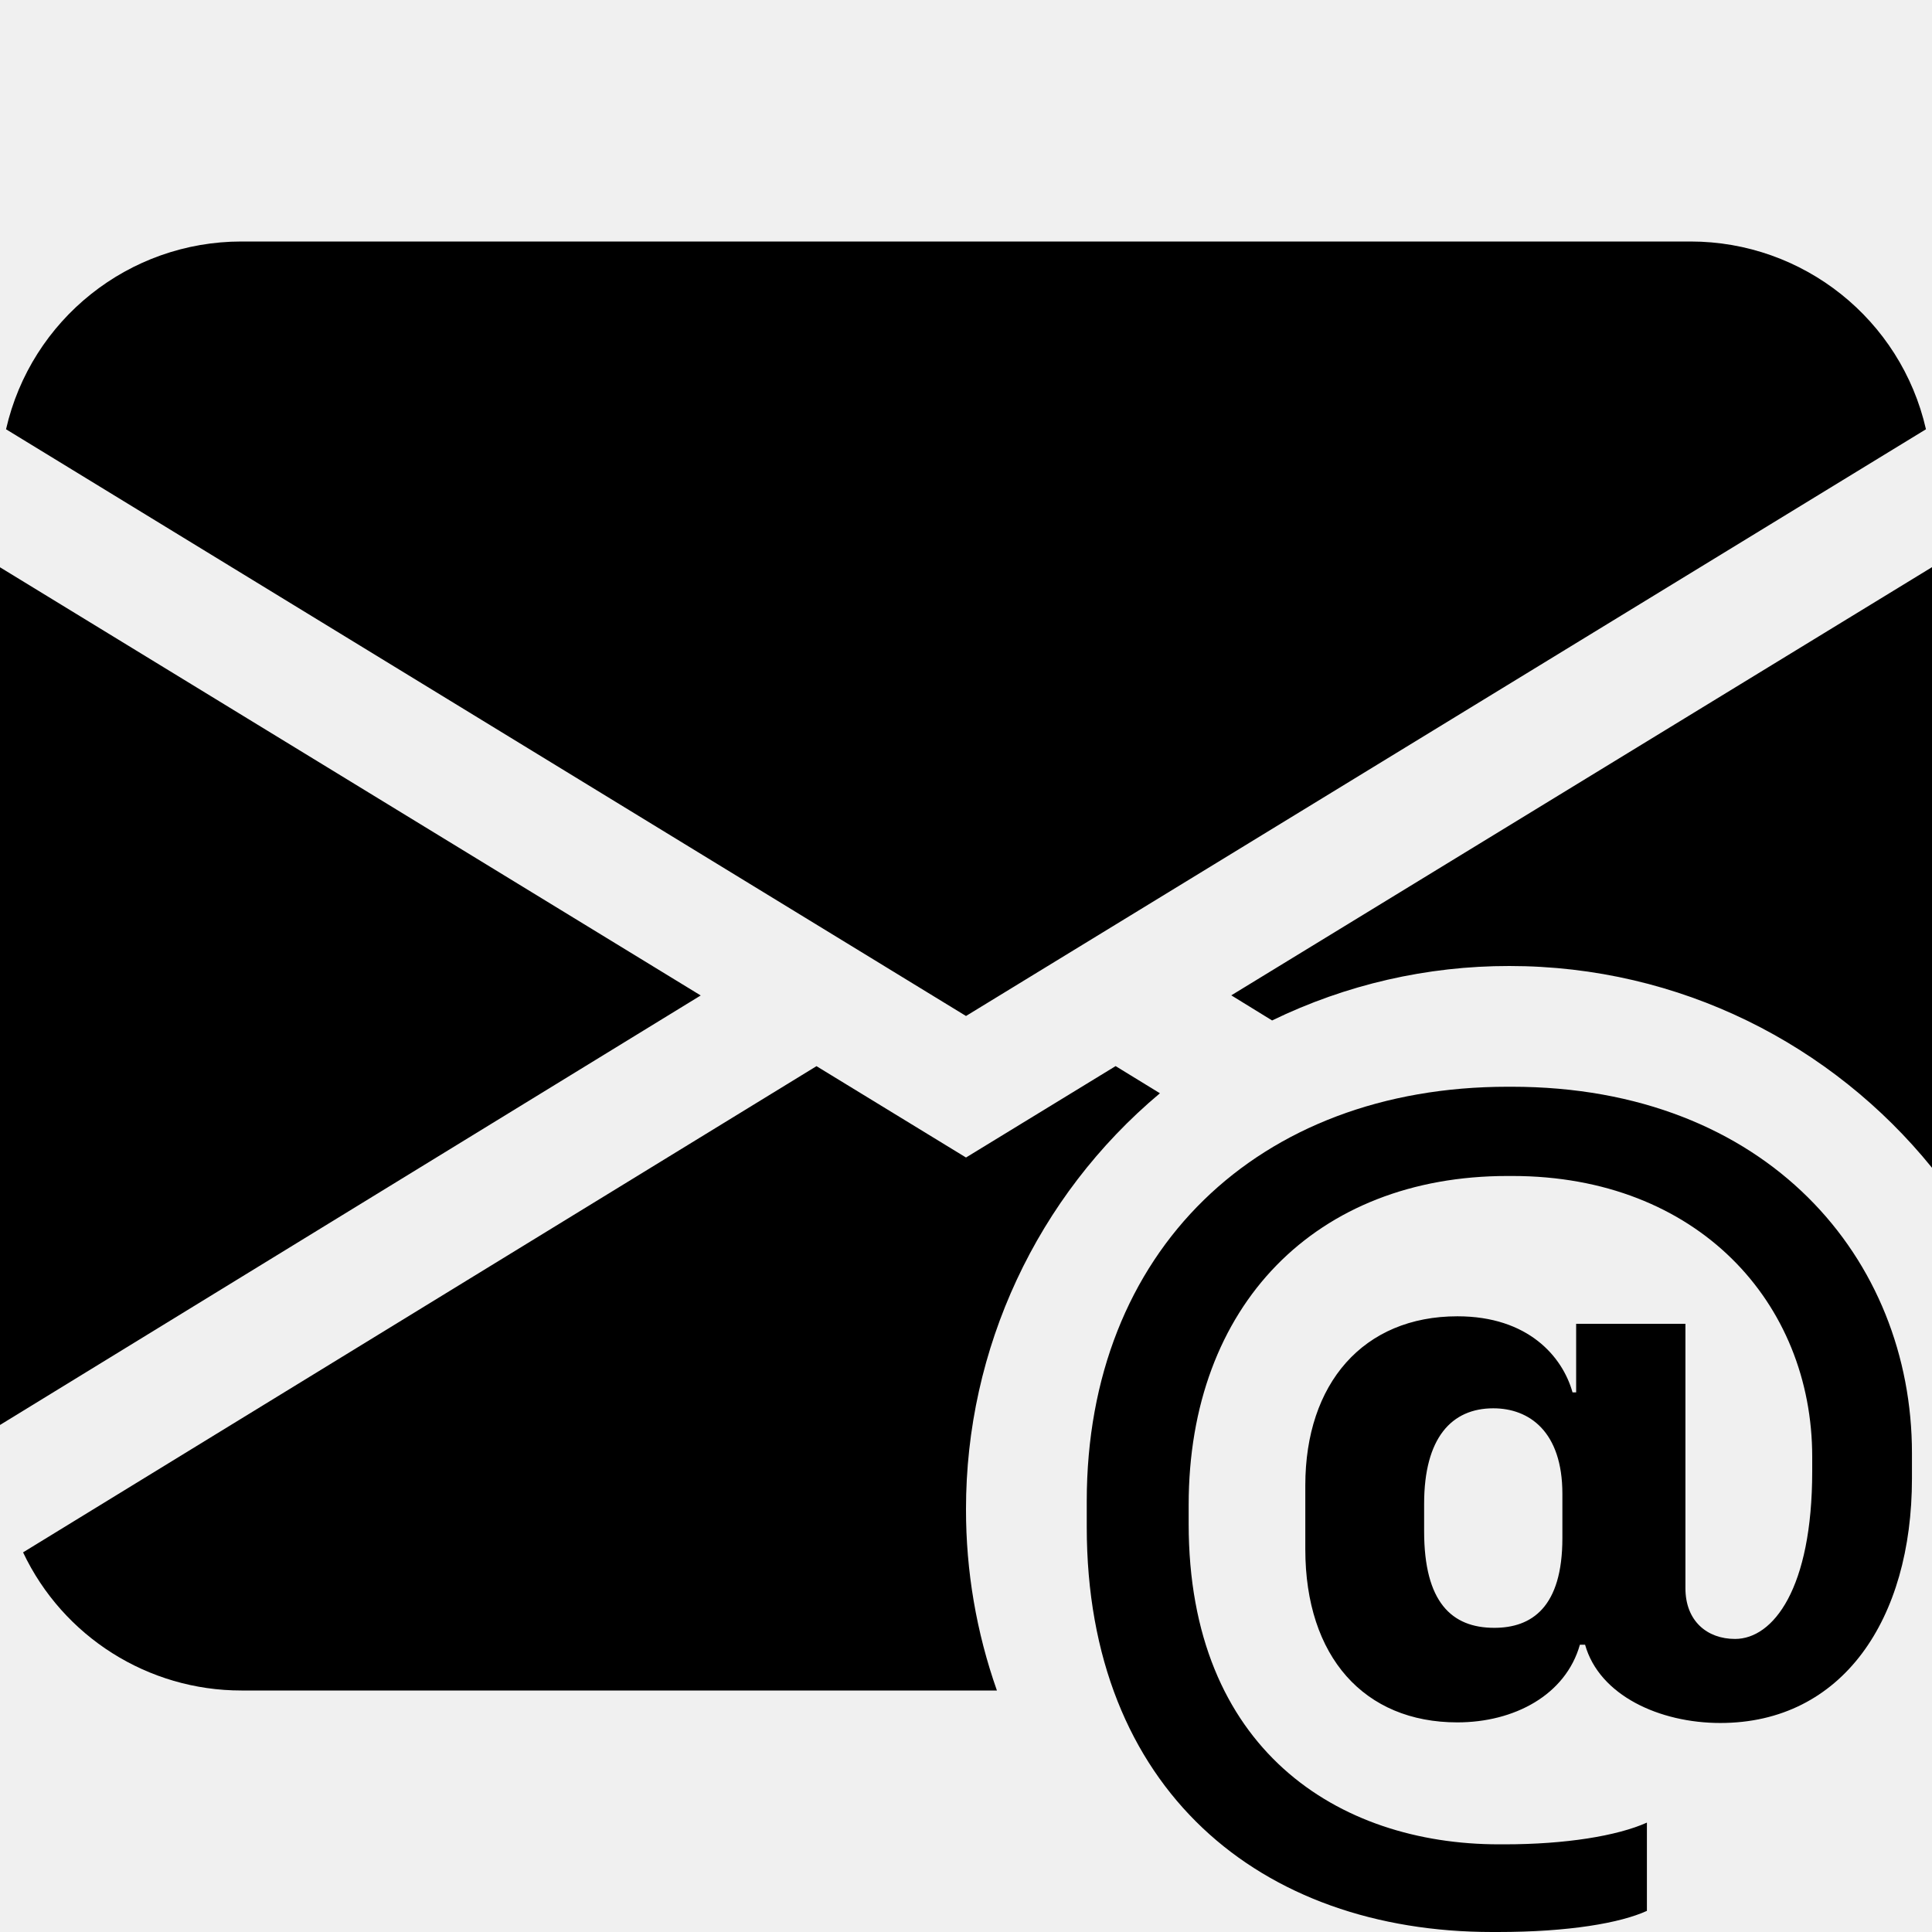
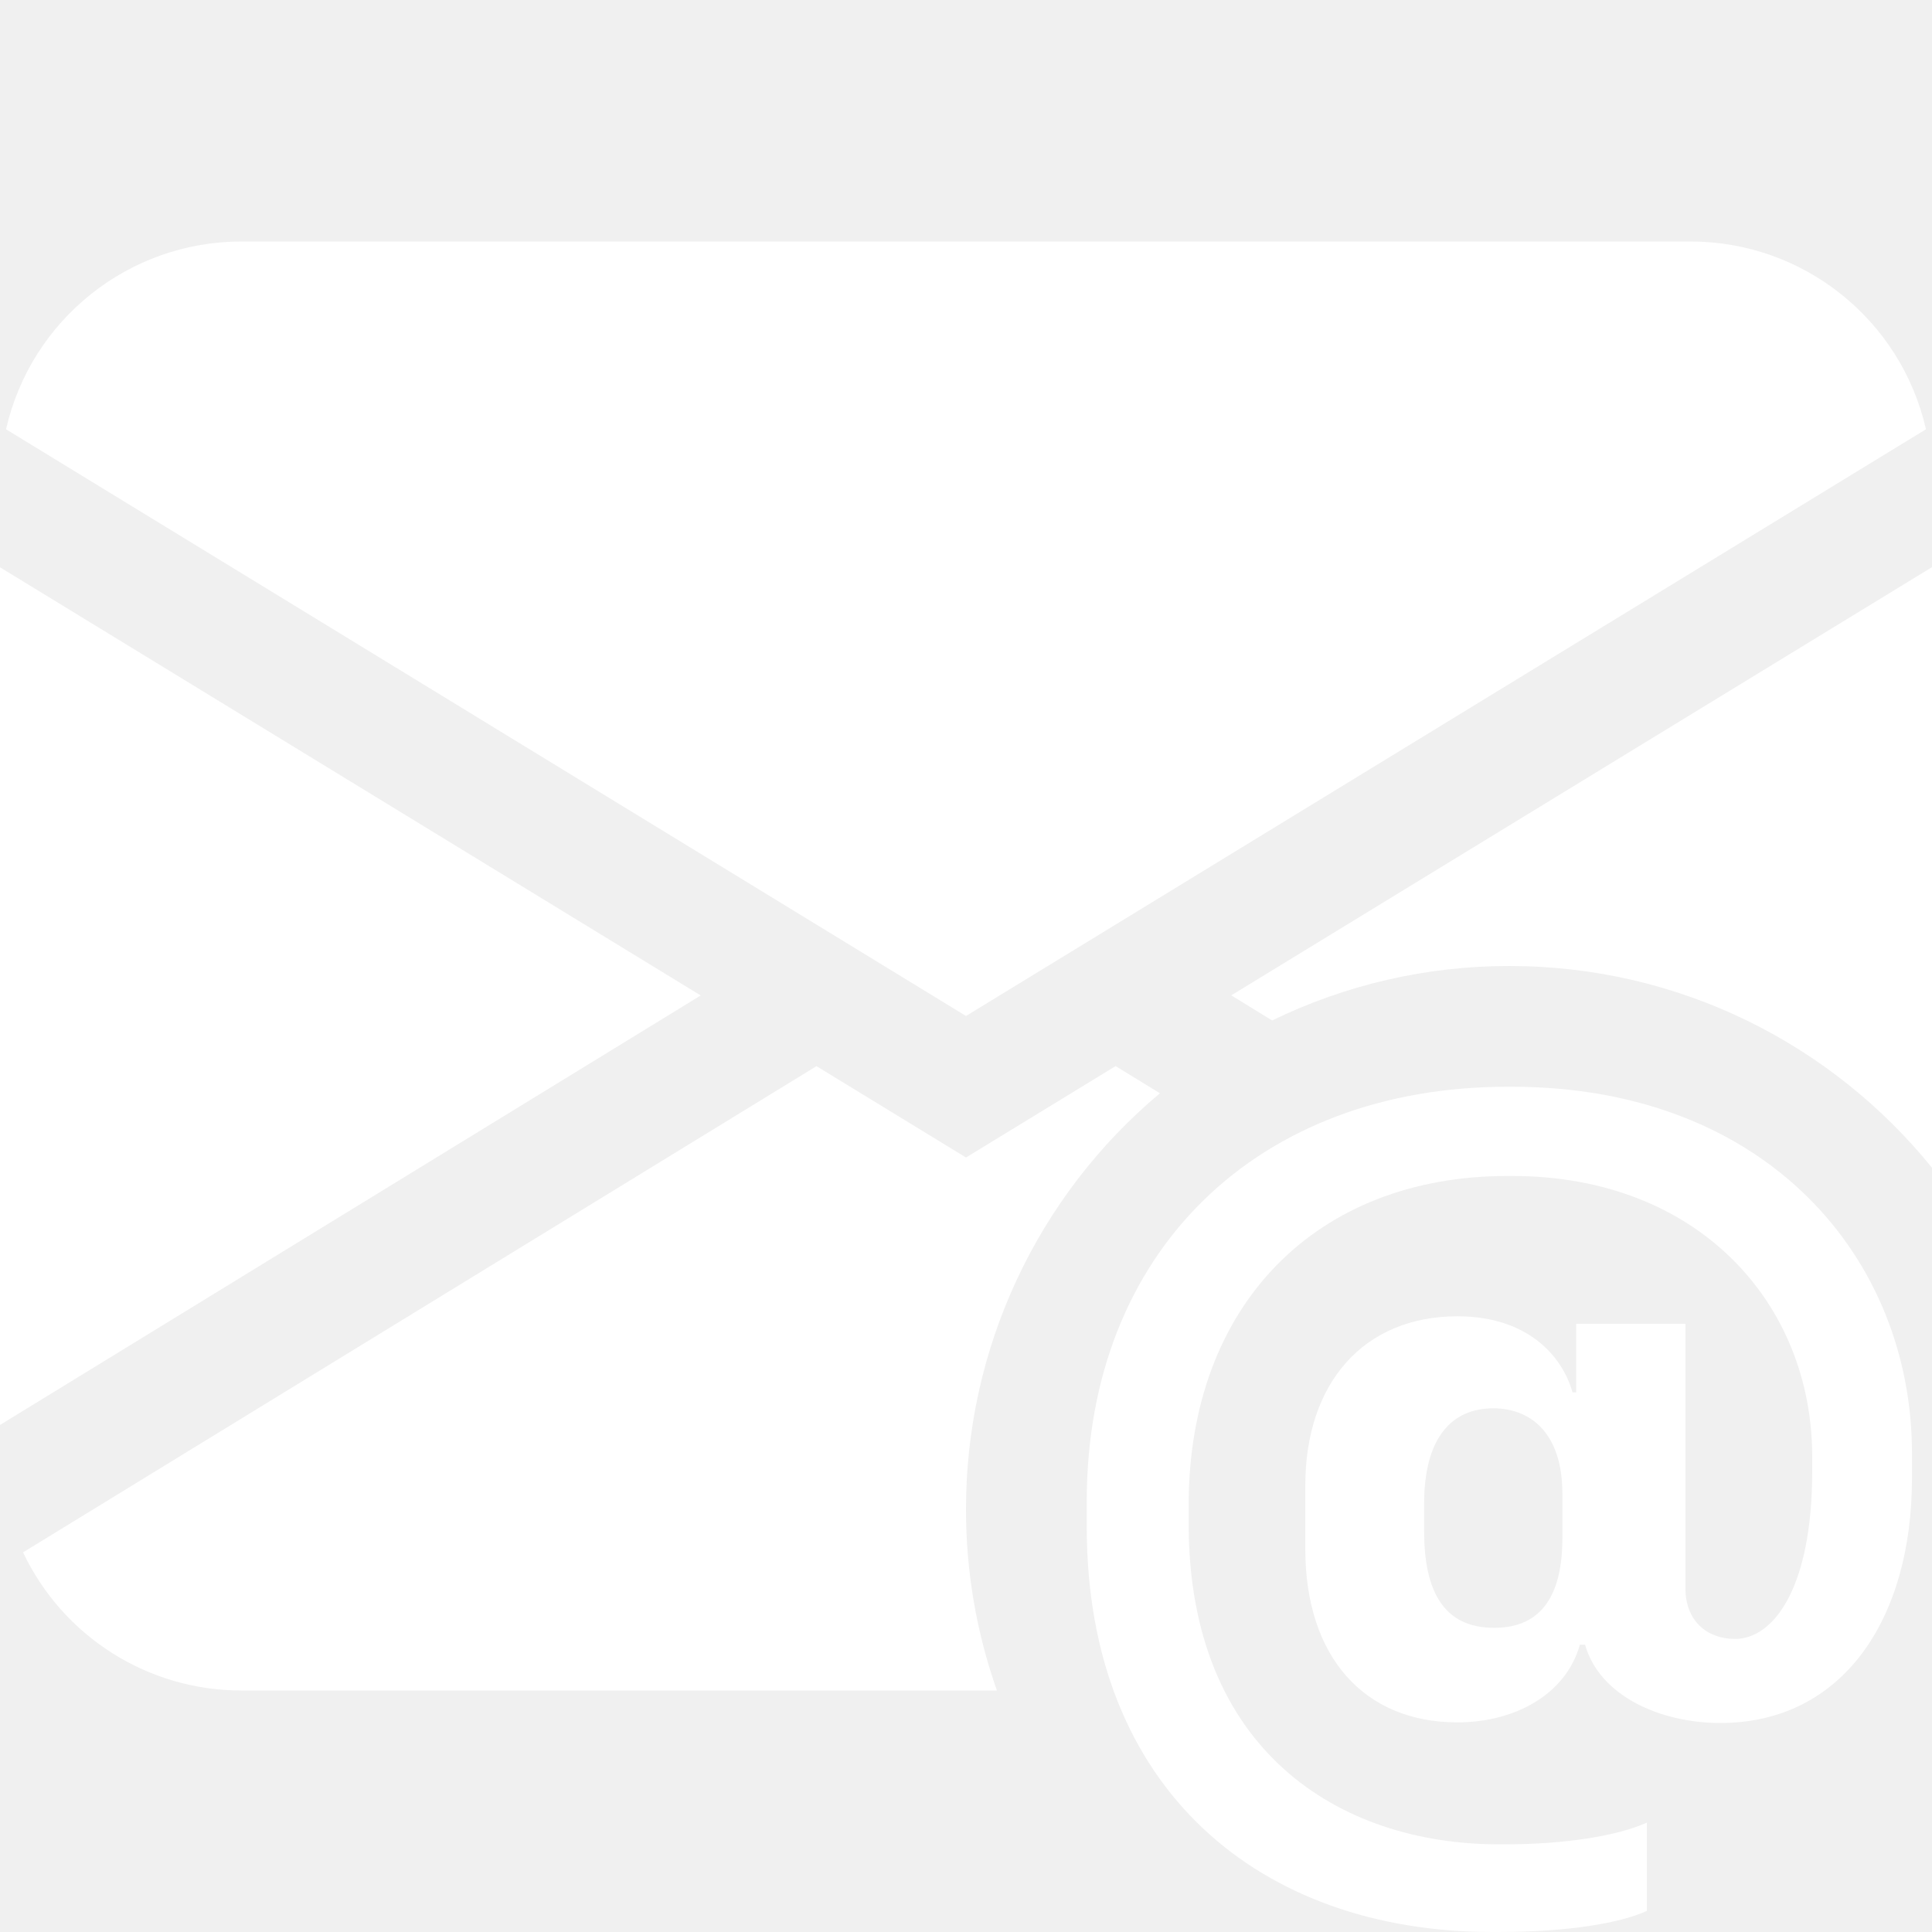
- <svg xmlns="http://www.w3.org/2000/svg" width="16" height="16" fill="currentColor" class="bi bi-envelope-at-fill" viewBox="0 0 16 16">
+ <svg xmlns="http://www.w3.org/2000/svg" width="16" height="16" fill="white" class="bi bi-envelope-at-fill" viewBox="0 0 16 16">
  <path d="M2 2A2 2 0 0 0 .05 3.555L8 8.414l7.95-4.859A2 2 0 0 0 14 2H2Zm-2 9.8V4.698l5.803 3.546L0 11.801Zm6.761-2.97-6.57 4.026A2 2 0 0 0 2 14h6.256A4.493 4.493 0 0 1 8 12.5a4.49 4.49 0 0 1 1.606-3.446l-.367-.225L8 9.586l-1.239-.757ZM16 9.671V4.697l-5.803 3.546.338.208A4.482 4.482 0 0 1 12.5 8c1.414 0 2.675.652 3.5 1.671Z" />
  <path d="M15.834 12.244c0 1.168-.577 2.025-1.587 2.025-.503 0-1.002-.228-1.12-.648h-.043c-.118.416-.543.643-1.015.643-.77 0-1.259-.542-1.259-1.434v-.529c0-.844.481-1.4 1.26-1.4.585 0 .87.333.953.63h.03v-.568h.905v2.19c0 .272.18.42.411.42.315 0 .639-.415.639-1.39v-.118c0-1.277-.95-2.326-2.484-2.326h-.04c-1.582 0-2.64 1.067-2.64 2.724v.157c0 1.867 1.237 2.654 2.57 2.654h.045c.507 0 .935-.07 1.18-.18v.731c-.219.1-.643.175-1.237.175h-.044C10.438 16 9 14.82 9 12.646v-.214C9 10.36 10.421 9 12.485 9h.035c2.12 0 3.314 1.43 3.314 3.034v.21Zm-4.04.21v.227c0 .586.227.8.581.8.31 0 .564-.17.564-.743v-.367c0-.516-.275-.708-.572-.708-.346 0-.573.245-.573.791Z" />
</svg>
